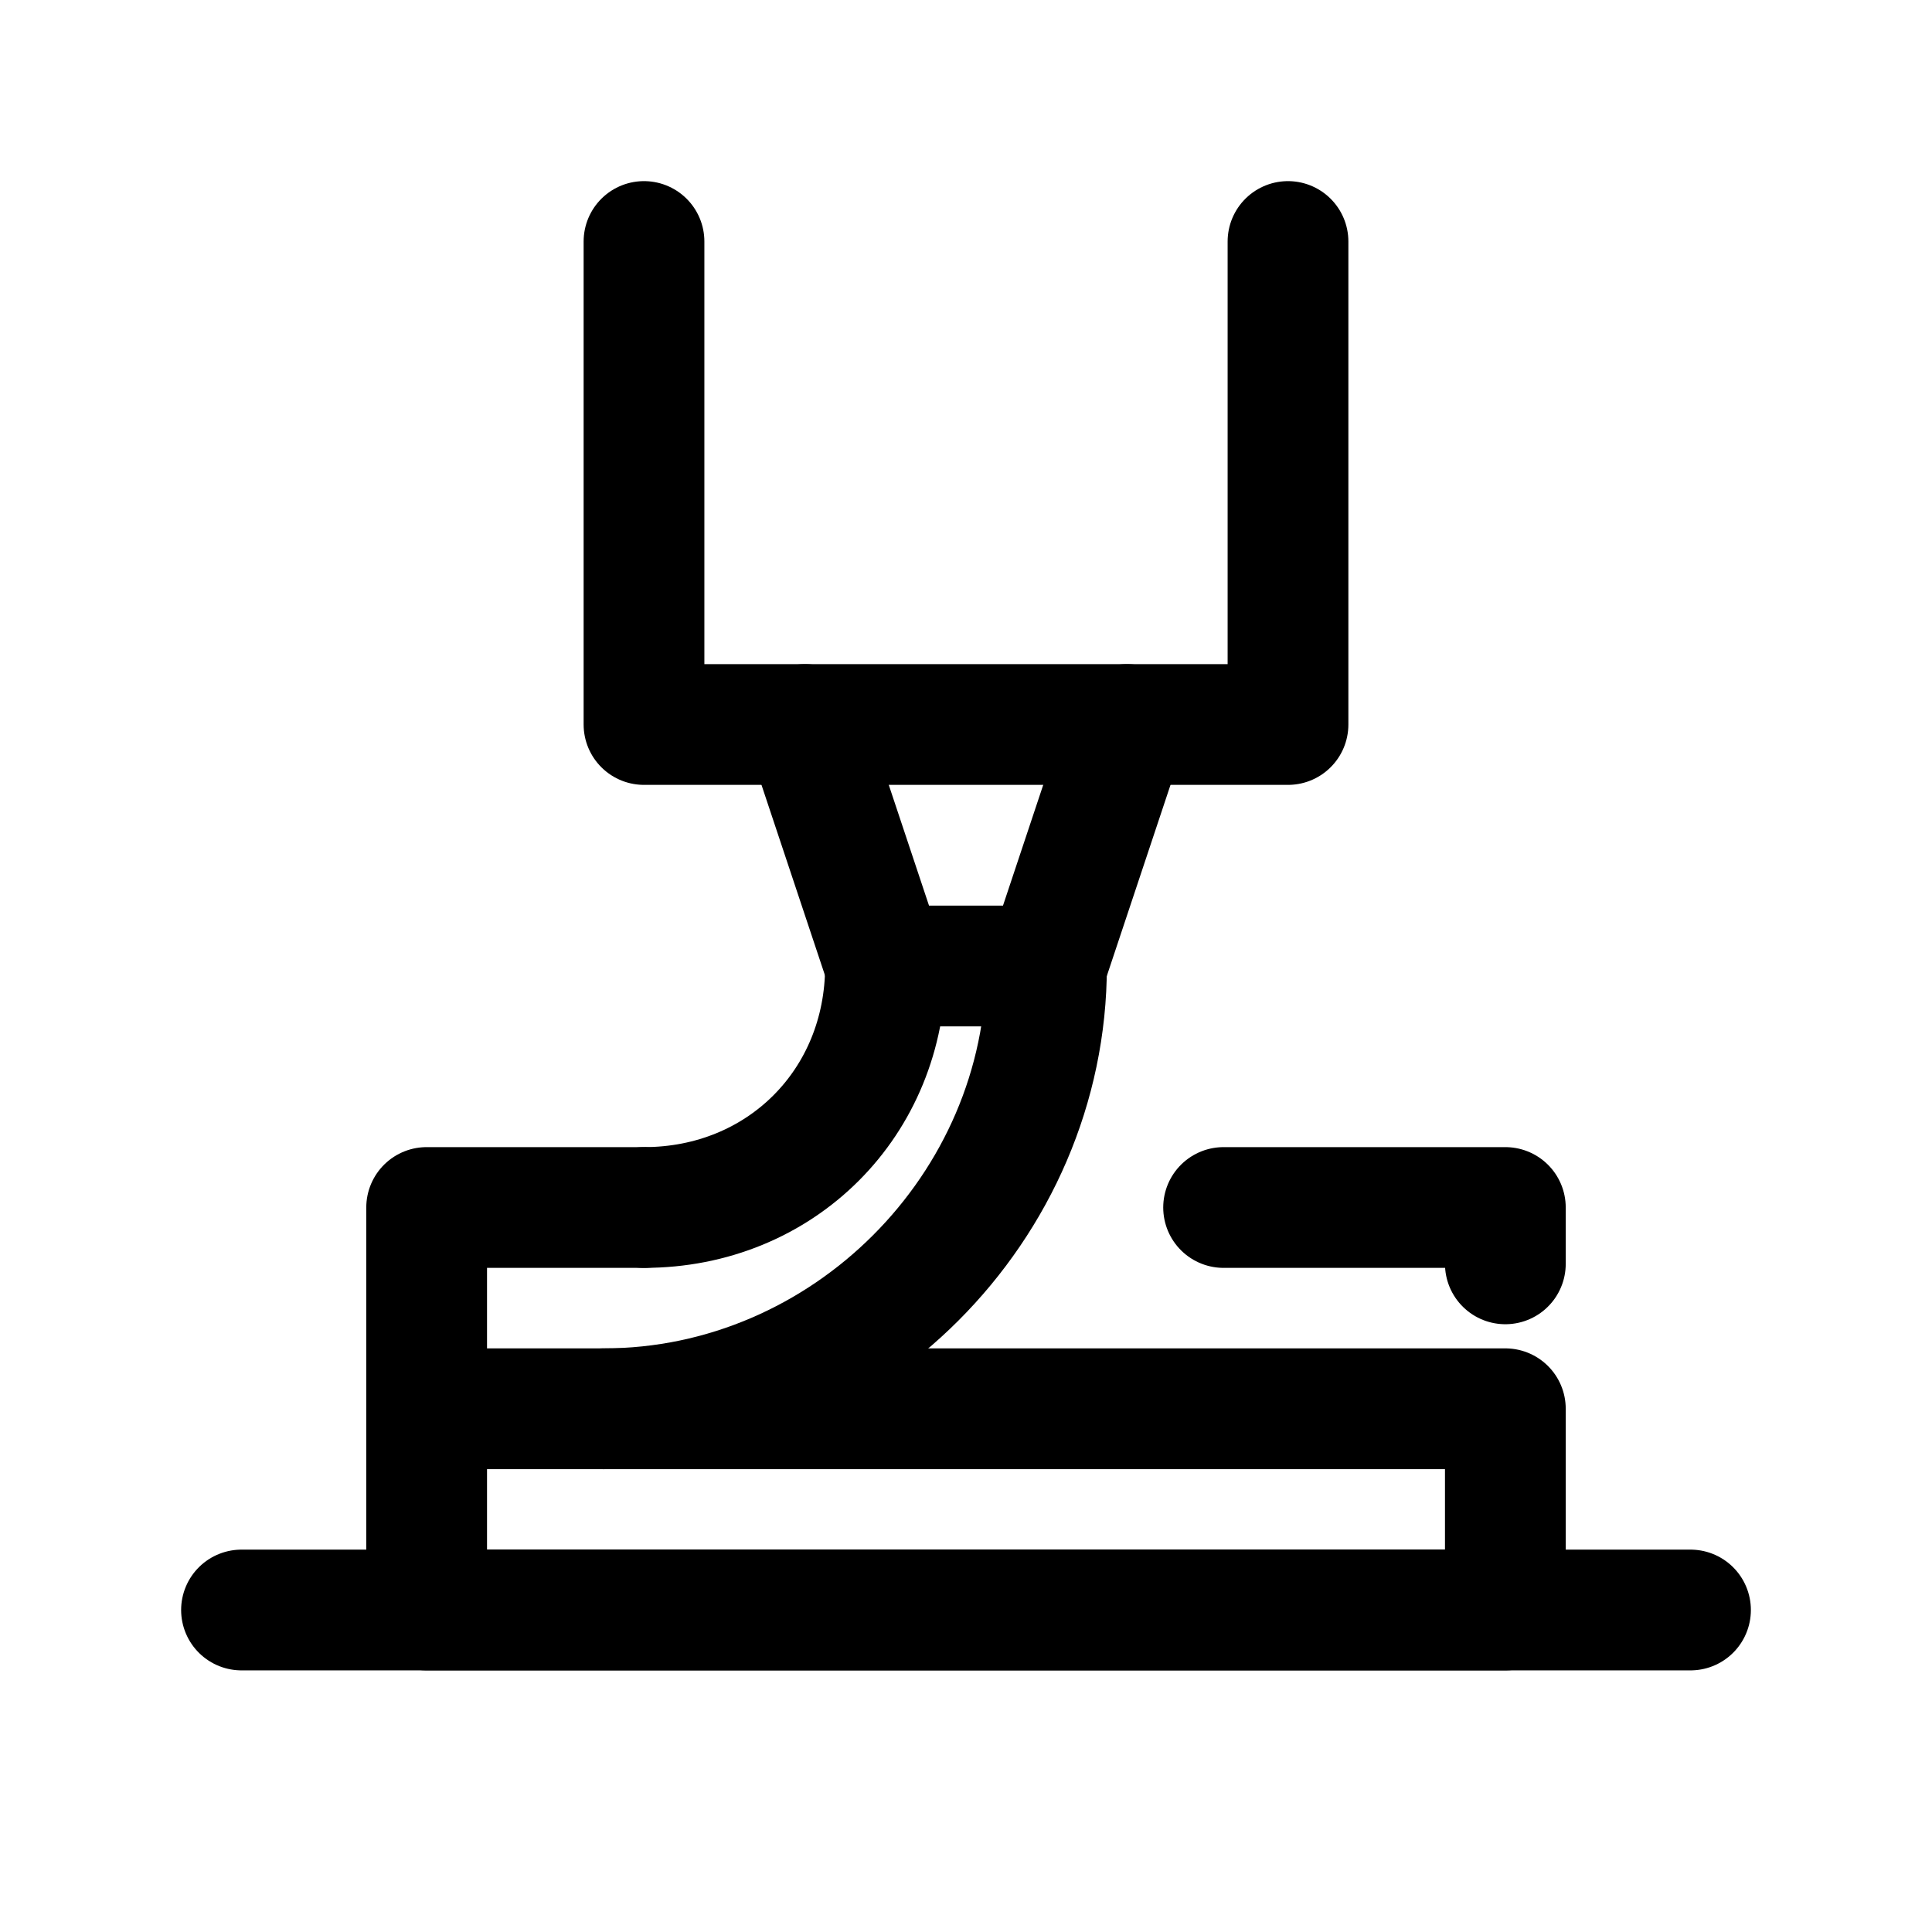
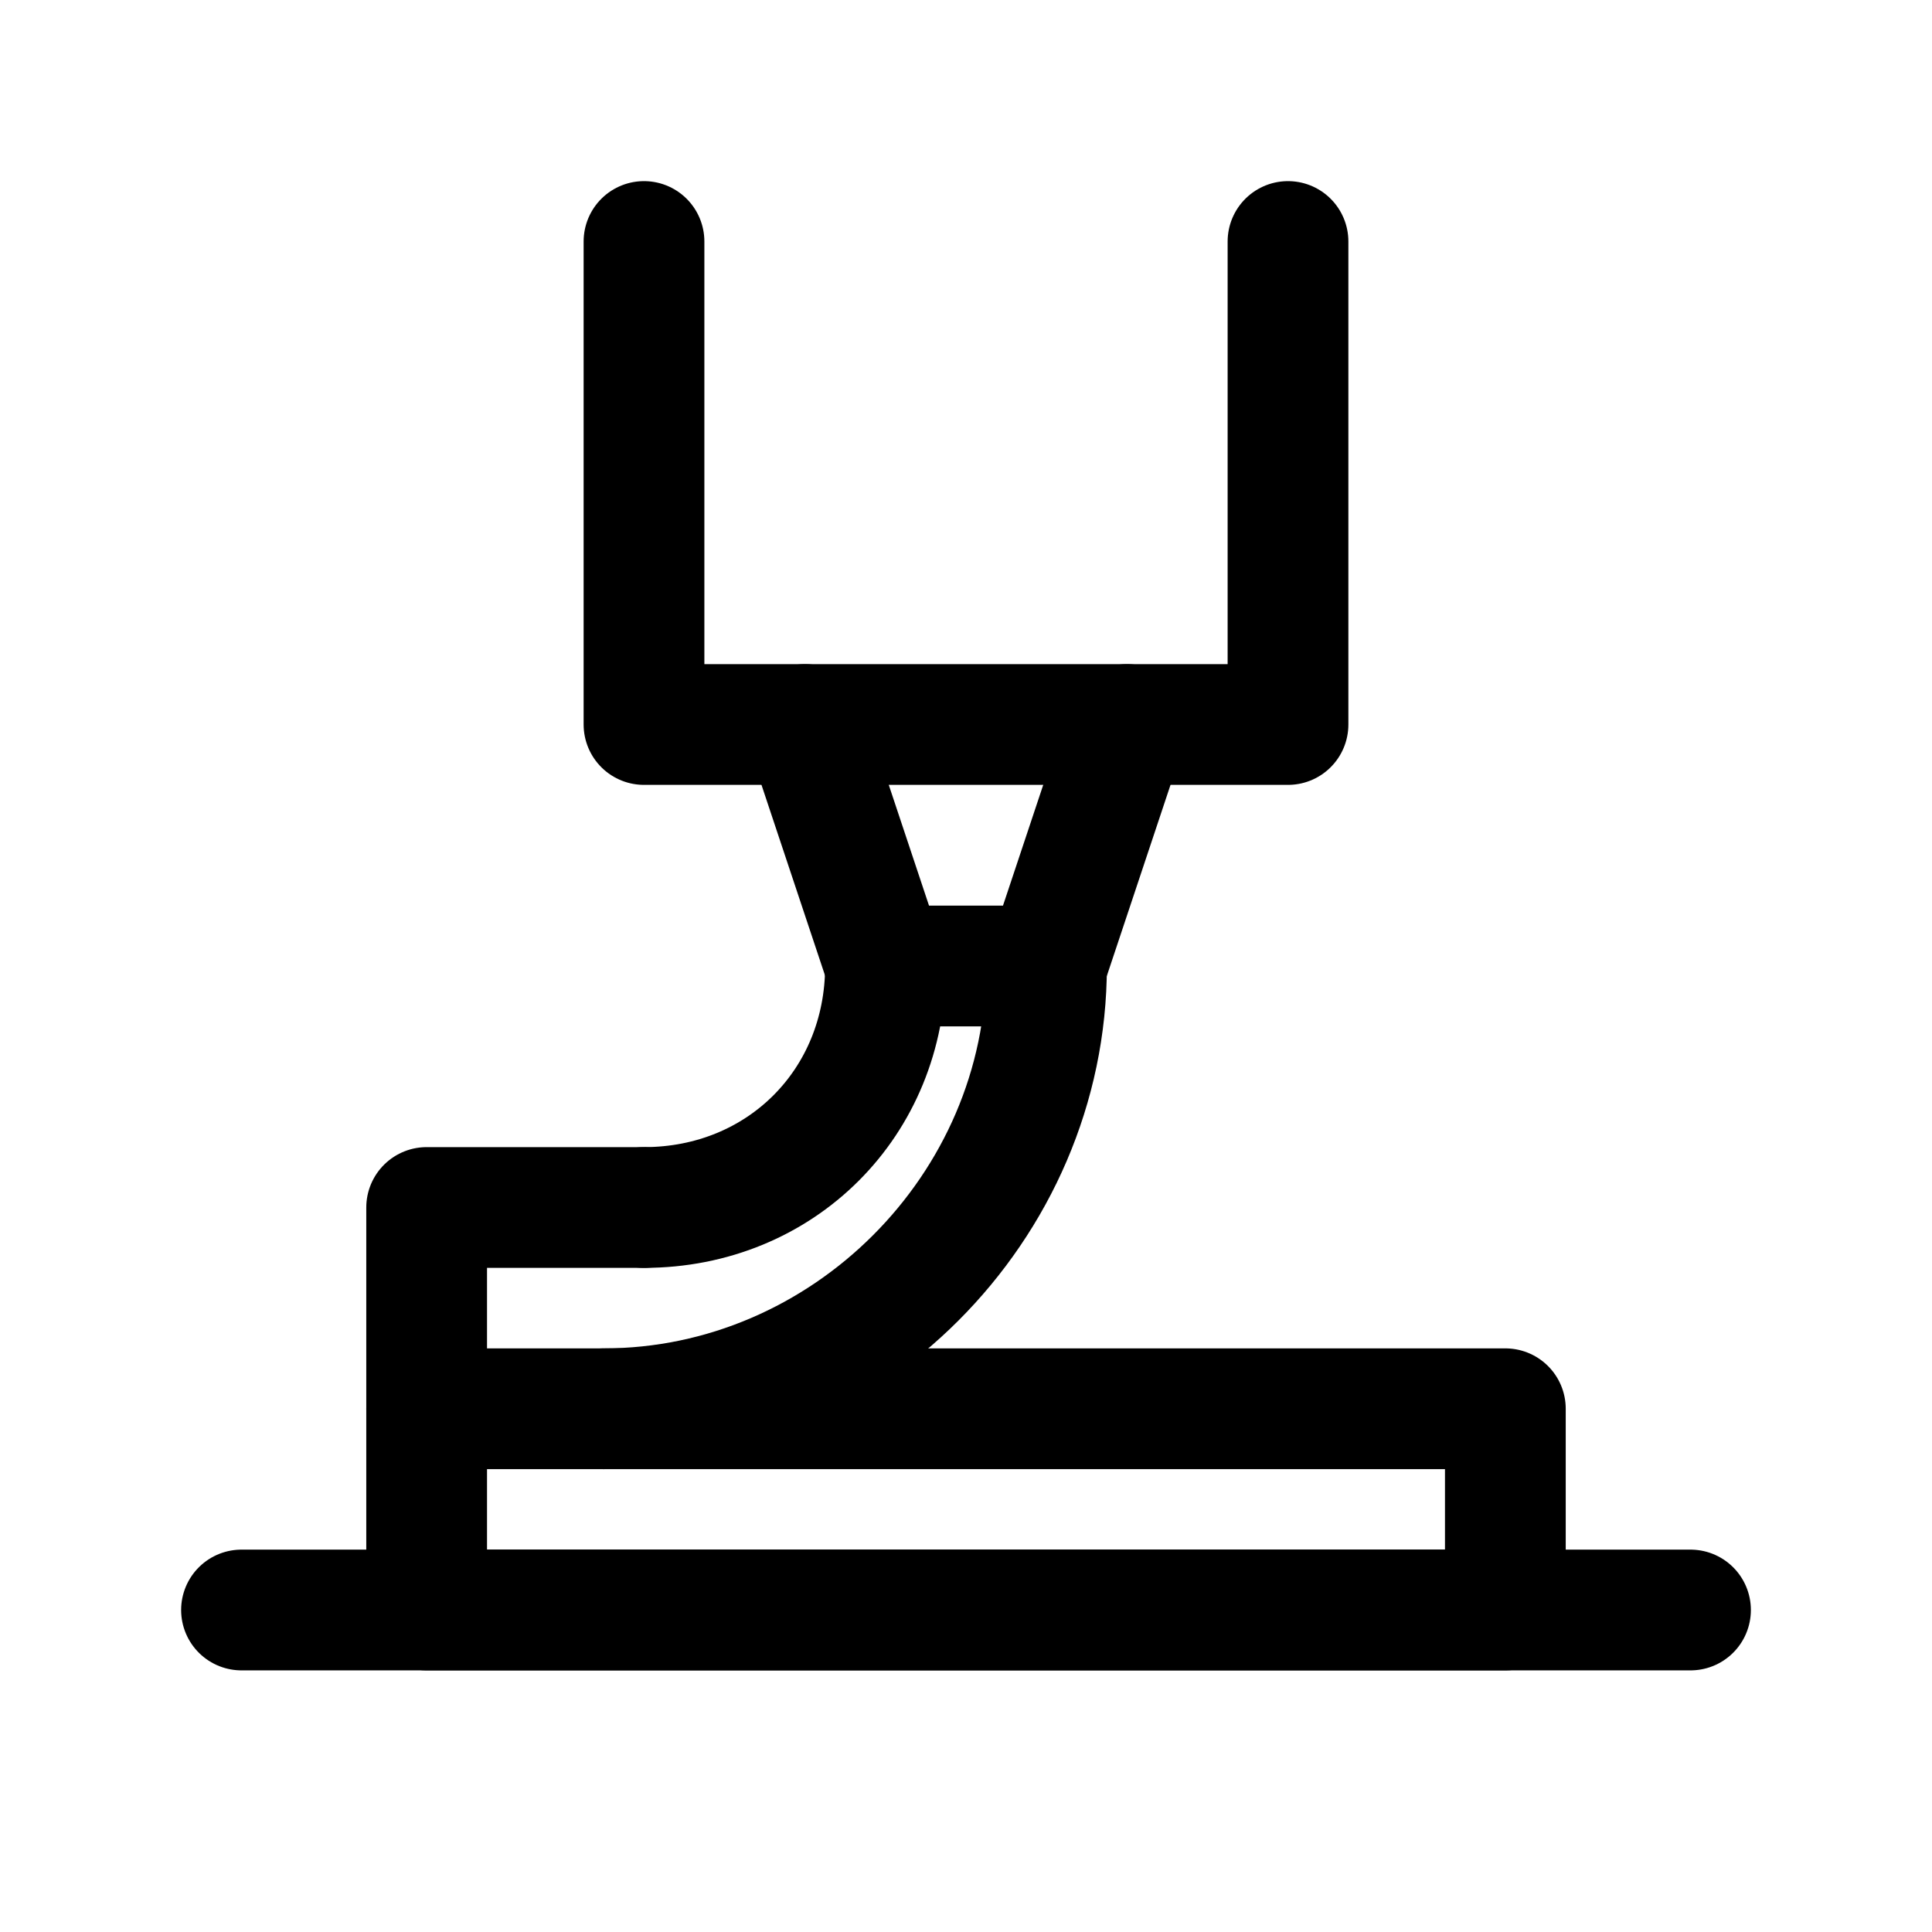
<svg xmlns="http://www.w3.org/2000/svg" viewBox="0 0 24 24" fill="none" stroke="currentColor" stroke-width="1.5" stroke-linecap="round" stroke-linejoin="round">
  <polyline class="faint" points="16 3 16 9 8 9 8 3" />
  <polyline class="faint" points="10 9 11 12 13 12 14 9" />
-   <rect class="faint" x="5.3" y="17.5" width="13.4" height="2.5" />
-   <polyline class="faint" points="15.2 15 18.7 15 18.7 15.7" />
+   <rect class="" x="5.3" y="17.5" width="13.4" height="2.5" />
  <polyline class="" points="5.3 17.5 5.3 15 8 15" />
  <line class="faint" x1="3" y1="20" x2="21" y2="20" />
-   <path class="faintx" d="M8,15H8c1.7,0,3-1.3,3-3h0" />
-   <path class="faintx" d="M7.5,17.5H7.5c3,0,5.5-2.5,5.5-5.5h0" />
+   <path class="" d="M8,15H8c1.7,0,3-1.3,3-3h0" />
+   <path class="" d="M7.5,17.5H7.5c3,0,5.5-2.5,5.5-5.5h0" />
</svg>
